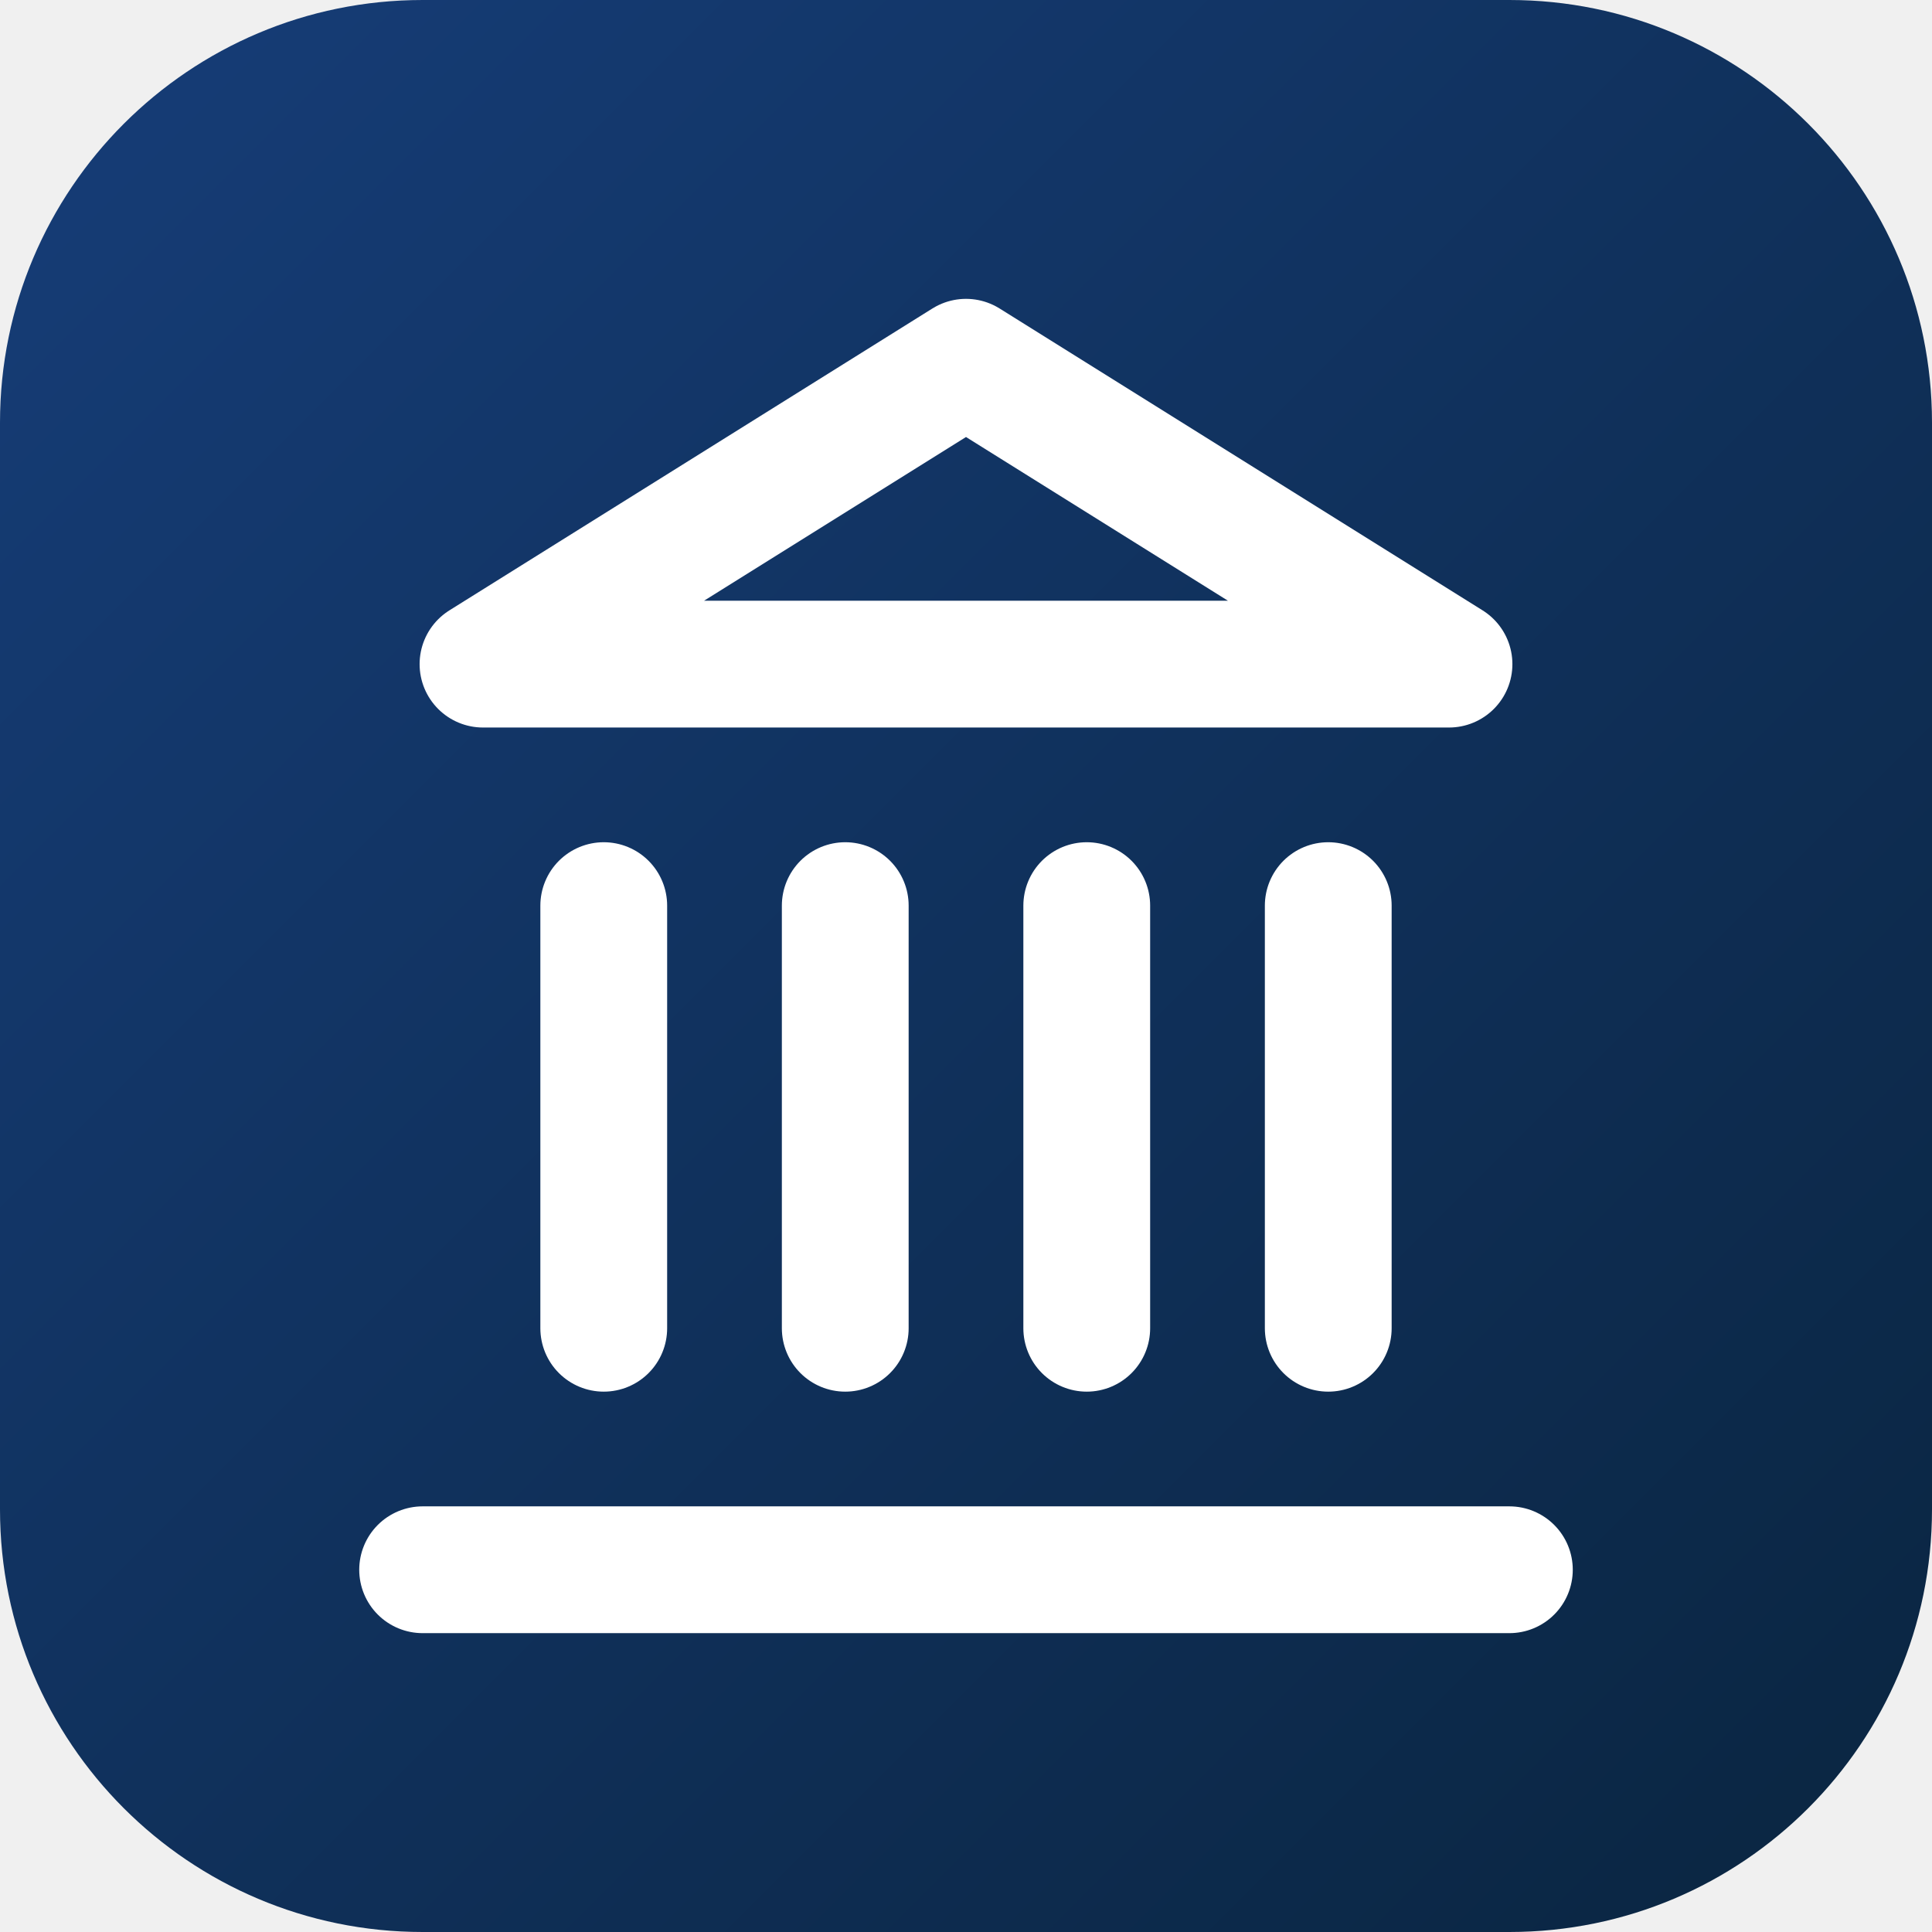
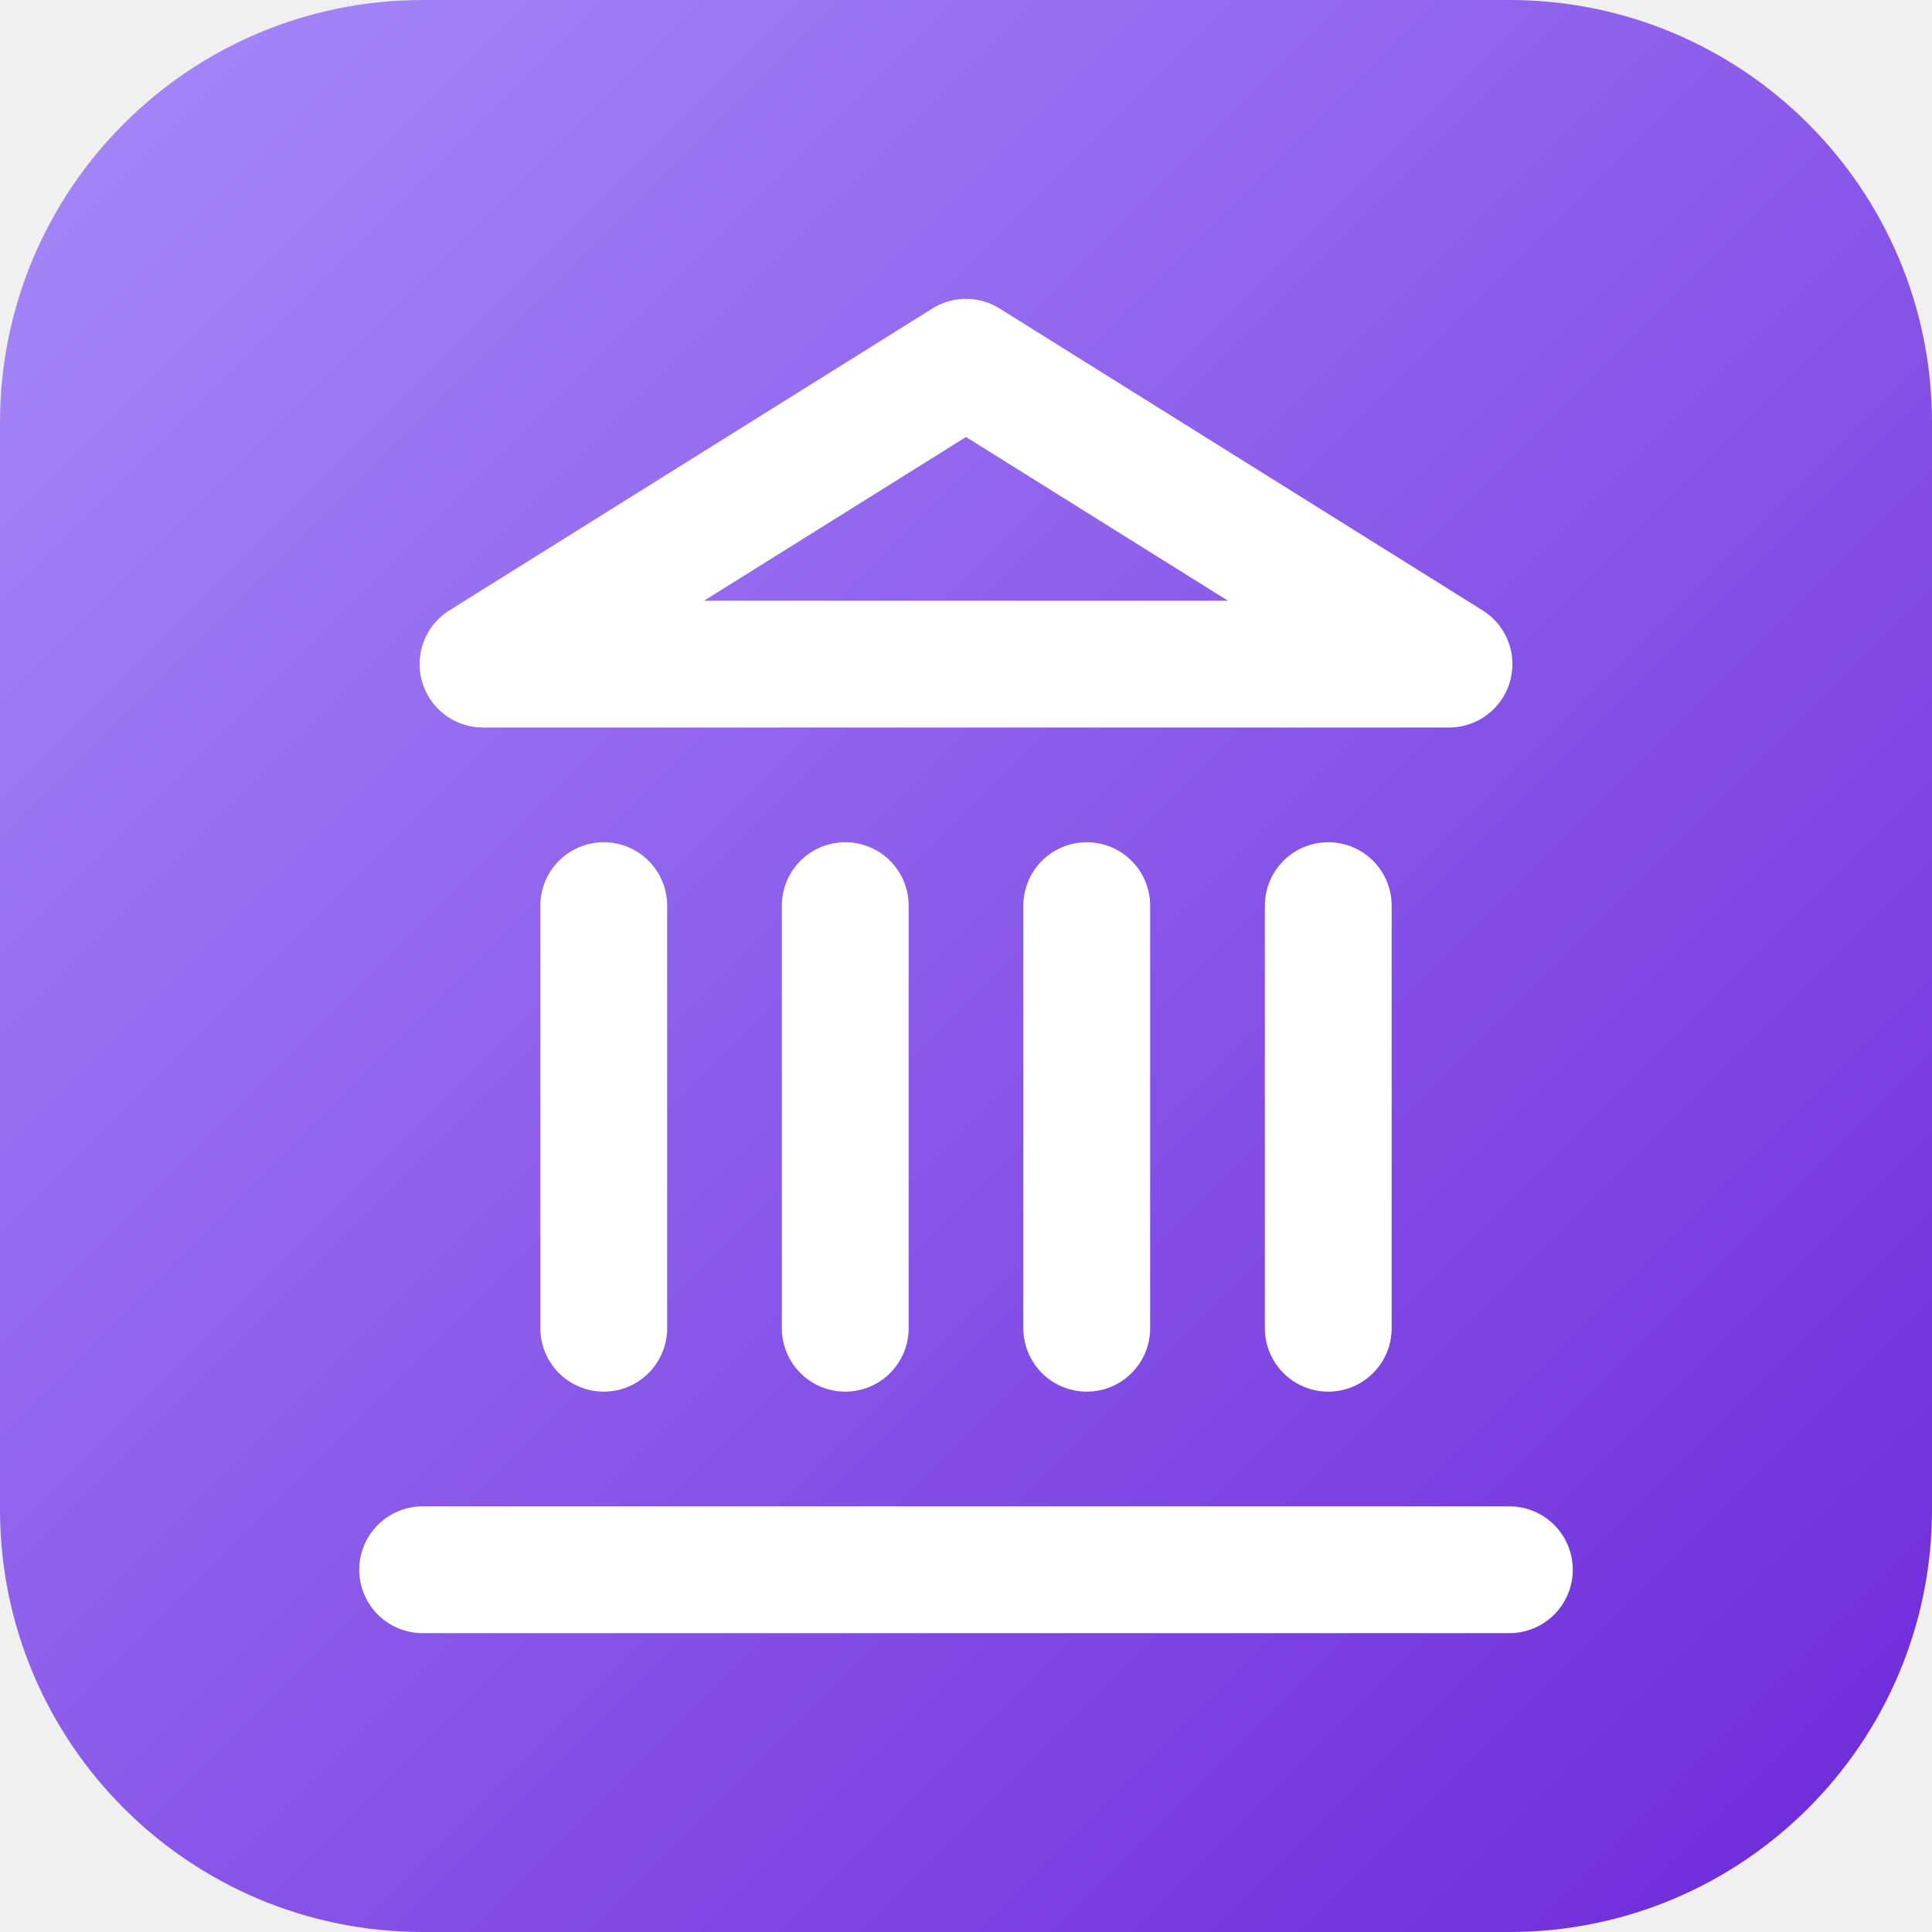
<svg xmlns="http://www.w3.org/2000/svg" viewBox="0 0 32 32" width="32" height="32">
  <defs>
    <linearGradient id="g" x1="0" y1="0" x2="32" y2="32" gradientUnits="userSpaceOnUse">
-       <stop offset="0" stop-color="#163D78" />
-       <stop offset="1" stop-color="#0A2540" />
+       <stop offset="0" stop-color="#A78BFA" />
+       <stop offset="1" stop-color="#6D28D9" />
    </linearGradient>
  </defs>
  <rect width="32" height="32" rx="7" fill="url(#g)" />
  <g transform="translate(4 4)" fill="none" stroke="#ffffff" stroke-width="2.1" stroke-linecap="round" stroke-linejoin="round">
    <line x1="3" x2="21" y1="22" y2="22" />
    <line x1="6" x2="6" y1="18" y2="11" />
    <line x1="10" x2="10" y1="18" y2="11" />
    <line x1="14" x2="14" y1="18" y2="11" />
    <line x1="18" x2="18" y1="18" y2="11" />
    <polygon points="12 2 20 7 4 7" />
  </g>
</svg>
